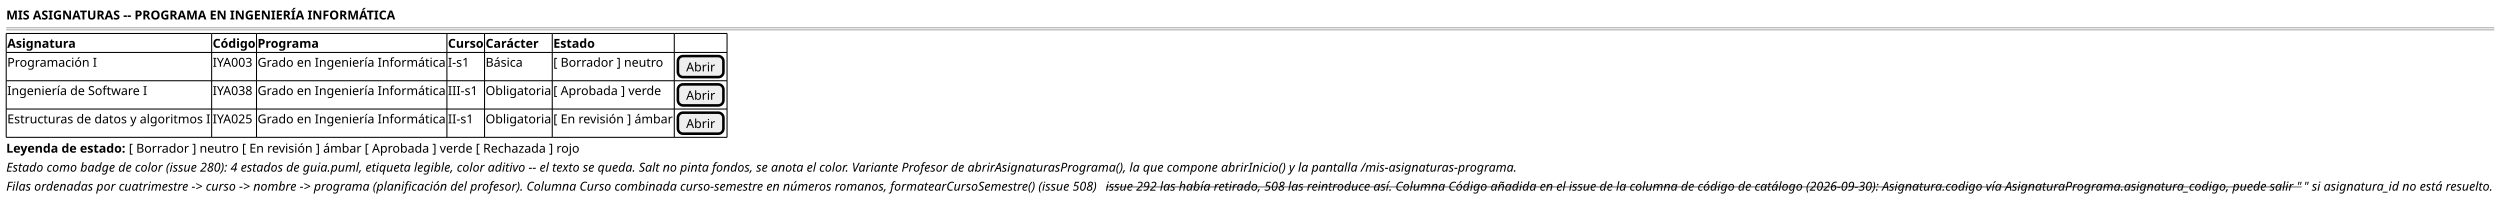
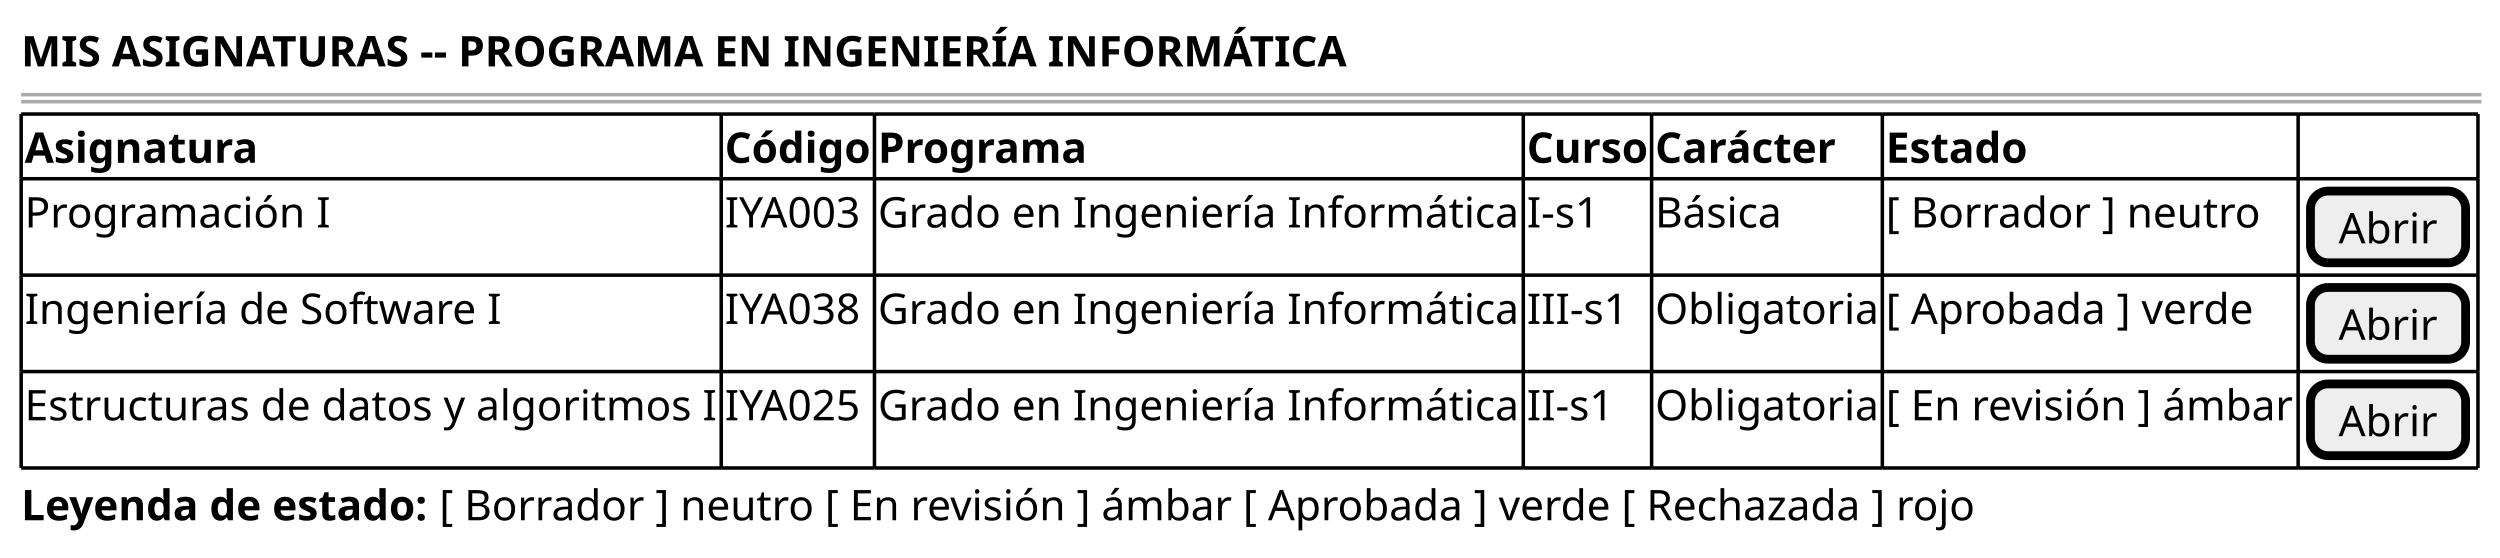
- <svg xmlns="http://www.w3.org/2000/svg" version="1.1" data-diagram-type="SALT" style="width:2416px;height:194px;background:#FFFFFF;" width="2416px" height="194px" viewBox="0 0 2416 194" zoomAndPan="magnify" preserveAspectRatio="none" contentStyleType="text/css">
+ <svg xmlns="http://www.w3.org/2000/svg" version="1.1" data-diagram-type="SALT" style="width:709px;height:158px;background:#FFFFFF;" width="709px" height="158px" viewBox="0 0 709 158" zoomAndPan="magnify" preserveAspectRatio="none" contentStyleType="text/css">
  <defs />
  <g font-family="sans-serif" lengthAdjust="spacing">
-     <text x="6" y="18.828" fill="#000" font-size="12" textLength="377.595" font-weight="700">MIS ASIGNATURAS -- PROGRAMA EN INGENIERÍA INFORMÁTICA</text>
-     <line x1="6" y1="26.844" x2="2410.46" y2="26.844" style="stroke:#AAA;stroke-width:1;" />
-     <line x1="6" y1="28.844" x2="2410.46" y2="28.844" style="stroke:#AAA;stroke-width:1;" />
-     <text x="7" y="46.172" fill="#000" font-size="12" textLength="66.42" font-weight="700">Asignatura</text>
-     <text x="205.537" y="46.172" fill="#000" font-size="12" textLength="41.352" font-weight="700">Código</text>
-     <text x="248.89" y="46.172" fill="#000" font-size="12" textLength="59.736" font-weight="700">Programa</text>
-     <text x="432.895" y="46.172" fill="#000" font-size="12" textLength="34.368" font-weight="700">Curso</text>
-     <text x="469.263" y="46.172" fill="#000" font-size="12" textLength="51.504" font-weight="700">Carácter</text>
-     <text x="534.696" y="46.172" fill="#000" font-size="12" textLength="40.164" font-weight="700">Estado</text>
+     <text x="6" y="18.828" fill="#000" font-size="12" textLength="377.307" font-weight="700">MIS ASIGNATURAS -- PROGRAMA EN INGENIERÍA INFORMÁTICA</text>
+     <line x1="6" y1="26.844" x2="703.749" y2="26.844" style="stroke:#AAA;stroke-width:1;" />
+     <line x1="6" y1="28.844" x2="703.749" y2="28.844" style="stroke:#AAA;stroke-width:1;" />
+     <text x="7" y="46.172" fill="#000" font-size="12" textLength="66.048" font-weight="700">Asignatura</text>
+     <text x="205.537" y="46.172" fill="#000" font-size="12" textLength="41.46" font-weight="700">Código</text>
+     <text x="248.998" y="46.172" fill="#000" font-size="12" textLength="59.34" font-weight="700">Programa</text>
+     <text x="433.003" y="46.172" fill="#000" font-size="12" textLength="34.392" font-weight="700">Curso</text>
+     <text x="469.395" y="46.172" fill="#000" font-size="12" textLength="51.372" font-weight="700">Carácter</text>
+     <text x="534.828" y="46.172" fill="#000" font-size="12" textLength="40.224" font-weight="700">Estado</text>
    <text x="7" y="64.516" fill="#000" font-size="12" textLength="87.217">Programación I</text>
    <text x="205.537" y="64.516" fill="#000" font-size="12" textLength="39.12">IYA003</text>
-     <text x="248.89" y="64.516" fill="#000" font-size="12" textLength="182.005">Grado en Ingeniería Informática</text>
-     <text x="432.895" y="64.516" fill="#000" font-size="12" textLength="20.544">I-s1</text>
-     <text x="469.263" y="64.516" fill="#000" font-size="12" textLength="35.868">Básica</text>
-     <text x="534.696" y="64.516" fill="#000" font-size="12" textLength="106.705">[ Borrador ] neutro</text>
-     <rect x="655.117" y="54.188" width="44" height="20.344" fill="#EEE" style="stroke:#000;stroke-width:2.5;" rx="5" ry="5" />
-     <text x="663.088" y="69.016" fill="#000" font-size="12" textLength="28.056">Abrir</text>
+     <text x="248.998" y="64.516" fill="#000" font-size="12" textLength="182.005">Grado en Ingeniería Informática</text>
+     <text x="433.003" y="64.516" fill="#000" font-size="12" textLength="20.544">I-s1</text>
+     <text x="469.395" y="64.516" fill="#000" font-size="12" textLength="35.868">Básica</text>
+     <text x="534.828" y="64.516" fill="#000" font-size="12" textLength="106.705">[ Borrador ] neutro</text>
+     <rect x="655.249" y="54.188" width="44" height="20.344" fill="#EEE" style="stroke:#000;stroke-width:2.5;" rx="5" ry="5" />
+     <text x="663.22" y="69.016" fill="#000" font-size="12" textLength="28.056">Abrir</text>
    <text x="7" y="91.86" fill="#000" font-size="12" textLength="135.469">Ingeniería de Software I</text>
    <text x="205.537" y="91.86" fill="#000" font-size="12" textLength="39.12">IYA038</text>
-     <text x="248.89" y="91.86" fill="#000" font-size="12" textLength="182.005">Grado en Ingeniería Informática</text>
-     <text x="432.895" y="91.86" fill="#000" font-size="12" textLength="28.68">III-s1</text>
-     <text x="469.263" y="91.86" fill="#000" font-size="12" textLength="63.432">Obligatoria</text>
-     <text x="534.696" y="91.86" fill="#000" font-size="12" textLength="104.713">[ Aprobada ] verde</text>
-     <rect x="655.117" y="81.532" width="44" height="20.344" fill="#EEE" style="stroke:#000;stroke-width:2.5;" rx="5" ry="5" />
-     <text x="663.088" y="96.36" fill="#000" font-size="12" textLength="28.056">Abrir</text>
+     <text x="248.998" y="91.86" fill="#000" font-size="12" textLength="182.005">Grado en Ingeniería Informática</text>
+     <text x="433.003" y="91.86" fill="#000" font-size="12" textLength="28.68">III-s1</text>
+     <text x="469.395" y="91.86" fill="#000" font-size="12" textLength="63.432">Obligatoria</text>
+     <text x="534.828" y="91.86" fill="#000" font-size="12" textLength="104.713">[ Aprobada ] verde</text>
+     <rect x="655.249" y="81.532" width="44" height="20.344" fill="#EEE" style="stroke:#000;stroke-width:2.5;" rx="5" ry="5" />
+     <text x="663.22" y="96.36" fill="#000" font-size="12" textLength="28.056">Abrir</text>
    <text x="7" y="119.205" fill="#000" font-size="12" textLength="196.537">Estructuras de datos y algoritmos I</text>
    <text x="205.537" y="119.205" fill="#000" font-size="12" textLength="39.12">IYA025</text>
-     <text x="248.89" y="119.205" fill="#000" font-size="12" textLength="182.005">Grado en Ingeniería Informática</text>
-     <text x="432.895" y="119.205" fill="#000" font-size="12" textLength="24.612">II-s1</text>
-     <text x="469.263" y="119.205" fill="#000" font-size="12" textLength="63.432">Obligatoria</text>
-     <text x="534.696" y="119.205" fill="#000" font-size="12" textLength="115.921">[ En revisión ] ámbar</text>
-     <rect x="655.117" y="108.876" width="44" height="20.344" fill="#EEE" style="stroke:#000;stroke-width:2.5;" rx="5" ry="5" />
-     <text x="663.088" y="123.705" fill="#000" font-size="12" textLength="28.056">Abrir</text>
+     <text x="248.998" y="119.205" fill="#000" font-size="12" textLength="182.005">Grado en Ingeniería Informática</text>
+     <text x="433.003" y="119.205" fill="#000" font-size="12" textLength="24.612">II-s1</text>
+     <text x="469.395" y="119.205" fill="#000" font-size="12" textLength="63.432">Obligatoria</text>
+     <text x="534.828" y="119.205" fill="#000" font-size="12" textLength="115.921">[ En revisión ] ámbar</text>
+     <rect x="655.249" y="108.876" width="44" height="20.344" fill="#EEE" style="stroke:#000;stroke-width:2.5;" rx="5" ry="5" />
+     <text x="663.22" y="123.705" fill="#000" font-size="12" textLength="28.056">Abrir</text>
    <line x1="6" y1="32.344" x2="204.537" y2="32.344" style="stroke:#000;stroke-width:1;" />
-     <line x1="468.263" y1="132.721" x2="533.696" y2="132.721" style="stroke:#000;stroke-width:1;" />
-     <line x1="204.537" y1="32.344" x2="247.89" y2="32.344" style="stroke:#000;stroke-width:1;" />
-     <line x1="533.696" y1="132.721" x2="651.617" y2="132.721" style="stroke:#000;stroke-width:1;" />
-     <line x1="247.89" y1="32.344" x2="431.895" y2="32.344" style="stroke:#000;stroke-width:1;" />
-     <line x1="651.617" y1="132.721" x2="702.617" y2="132.721" style="stroke:#000;stroke-width:1;" />
-     <line x1="431.895" y1="32.344" x2="468.263" y2="32.344" style="stroke:#000;stroke-width:1;" />
-     <line x1="468.263" y1="32.344" x2="533.696" y2="32.344" style="stroke:#000;stroke-width:1;" />
-     <line x1="533.696" y1="32.344" x2="651.617" y2="32.344" style="stroke:#000;stroke-width:1;" />
-     <line x1="651.617" y1="32.344" x2="702.617" y2="32.344" style="stroke:#000;stroke-width:1;" />
+     <line x1="468.395" y1="132.721" x2="533.828" y2="132.721" style="stroke:#000;stroke-width:1;" />
+     <line x1="204.537" y1="32.344" x2="247.998" y2="32.344" style="stroke:#000;stroke-width:1;" />
+     <line x1="533.828" y1="132.721" x2="651.749" y2="132.721" style="stroke:#000;stroke-width:1;" />
+     <line x1="247.998" y1="32.344" x2="432.003" y2="32.344" style="stroke:#000;stroke-width:1;" />
+     <line x1="651.749" y1="132.721" x2="702.749" y2="132.721" style="stroke:#000;stroke-width:1;" />
+     <line x1="432.003" y1="32.344" x2="468.395" y2="32.344" style="stroke:#000;stroke-width:1;" />
+     <line x1="468.395" y1="32.344" x2="533.828" y2="32.344" style="stroke:#000;stroke-width:1;" />
+     <line x1="533.828" y1="32.344" x2="651.749" y2="32.344" style="stroke:#000;stroke-width:1;" />
+     <line x1="651.749" y1="32.344" x2="702.749" y2="32.344" style="stroke:#000;stroke-width:1;" />
    <line x1="6" y1="105.376" x2="204.537" y2="105.376" style="stroke:#000;stroke-width:1;" />
-     <line x1="204.537" y1="105.376" x2="247.89" y2="105.376" style="stroke:#000;stroke-width:1;" />
-     <line x1="247.89" y1="105.376" x2="431.895" y2="105.376" style="stroke:#000;stroke-width:1;" />
-     <line x1="431.895" y1="105.376" x2="468.263" y2="105.376" style="stroke:#000;stroke-width:1;" />
-     <line x1="468.263" y1="105.376" x2="533.696" y2="105.376" style="stroke:#000;stroke-width:1;" />
-     <line x1="533.696" y1="105.376" x2="651.617" y2="105.376" style="stroke:#000;stroke-width:1;" />
-     <line x1="651.617" y1="105.376" x2="702.617" y2="105.376" style="stroke:#000;stroke-width:1;" />
+     <line x1="204.537" y1="105.376" x2="247.998" y2="105.376" style="stroke:#000;stroke-width:1;" />
+     <line x1="247.998" y1="105.376" x2="432.003" y2="105.376" style="stroke:#000;stroke-width:1;" />
+     <line x1="432.003" y1="105.376" x2="468.395" y2="105.376" style="stroke:#000;stroke-width:1;" />
+     <line x1="468.395" y1="105.376" x2="533.828" y2="105.376" style="stroke:#000;stroke-width:1;" />
+     <line x1="533.828" y1="105.376" x2="651.749" y2="105.376" style="stroke:#000;stroke-width:1;" />
+     <line x1="651.749" y1="105.376" x2="702.749" y2="105.376" style="stroke:#000;stroke-width:1;" />
    <line x1="6" y1="78.032" x2="204.537" y2="78.032" style="stroke:#000;stroke-width:1;" />
-     <line x1="204.537" y1="78.032" x2="247.89" y2="78.032" style="stroke:#000;stroke-width:1;" />
-     <line x1="247.89" y1="78.032" x2="431.895" y2="78.032" style="stroke:#000;stroke-width:1;" />
-     <line x1="431.895" y1="78.032" x2="468.263" y2="78.032" style="stroke:#000;stroke-width:1;" />
-     <line x1="468.263" y1="78.032" x2="533.696" y2="78.032" style="stroke:#000;stroke-width:1;" />
-     <line x1="533.696" y1="78.032" x2="651.617" y2="78.032" style="stroke:#000;stroke-width:1;" />
-     <line x1="651.617" y1="78.032" x2="702.617" y2="78.032" style="stroke:#000;stroke-width:1;" />
+     <line x1="204.537" y1="78.032" x2="247.998" y2="78.032" style="stroke:#000;stroke-width:1;" />
+     <line x1="247.998" y1="78.032" x2="432.003" y2="78.032" style="stroke:#000;stroke-width:1;" />
+     <line x1="432.003" y1="78.032" x2="468.395" y2="78.032" style="stroke:#000;stroke-width:1;" />
+     <line x1="468.395" y1="78.032" x2="533.828" y2="78.032" style="stroke:#000;stroke-width:1;" />
+     <line x1="533.828" y1="78.032" x2="651.749" y2="78.032" style="stroke:#000;stroke-width:1;" />
+     <line x1="651.749" y1="78.032" x2="702.749" y2="78.032" style="stroke:#000;stroke-width:1;" />
    <line x1="6" y1="50.688" x2="204.537" y2="50.688" style="stroke:#000;stroke-width:1;" />
-     <line x1="204.537" y1="50.688" x2="247.89" y2="50.688" style="stroke:#000;stroke-width:1;" />
-     <line x1="247.89" y1="50.688" x2="431.895" y2="50.688" style="stroke:#000;stroke-width:1;" />
-     <line x1="431.895" y1="50.688" x2="468.263" y2="50.688" style="stroke:#000;stroke-width:1;" />
-     <line x1="468.263" y1="50.688" x2="533.696" y2="50.688" style="stroke:#000;stroke-width:1;" />
-     <line x1="533.696" y1="50.688" x2="651.617" y2="50.688" style="stroke:#000;stroke-width:1;" />
-     <line x1="651.617" y1="50.688" x2="702.617" y2="50.688" style="stroke:#000;stroke-width:1;" />
+     <line x1="204.537" y1="50.688" x2="247.998" y2="50.688" style="stroke:#000;stroke-width:1;" />
+     <line x1="247.998" y1="50.688" x2="432.003" y2="50.688" style="stroke:#000;stroke-width:1;" />
+     <line x1="432.003" y1="50.688" x2="468.395" y2="50.688" style="stroke:#000;stroke-width:1;" />
+     <line x1="468.395" y1="50.688" x2="533.828" y2="50.688" style="stroke:#000;stroke-width:1;" />
+     <line x1="533.828" y1="50.688" x2="651.749" y2="50.688" style="stroke:#000;stroke-width:1;" />
+     <line x1="651.749" y1="50.688" x2="702.749" y2="50.688" style="stroke:#000;stroke-width:1;" />
    <line x1="6" y1="132.721" x2="204.537" y2="132.721" style="stroke:#000;stroke-width:1;" />
-     <line x1="204.537" y1="132.721" x2="247.89" y2="132.721" style="stroke:#000;stroke-width:1;" />
-     <line x1="247.89" y1="132.721" x2="431.895" y2="132.721" style="stroke:#000;stroke-width:1;" />
-     <line x1="431.895" y1="132.721" x2="468.263" y2="132.721" style="stroke:#000;stroke-width:1;" />
+     <line x1="204.537" y1="132.721" x2="247.998" y2="132.721" style="stroke:#000;stroke-width:1;" />
+     <line x1="247.998" y1="132.721" x2="432.003" y2="132.721" style="stroke:#000;stroke-width:1;" />
+     <line x1="432.003" y1="132.721" x2="468.395" y2="132.721" style="stroke:#000;stroke-width:1;" />
    <line x1="6" y1="32.344" x2="6" y2="50.688" style="stroke:#000;stroke-width:1;" />
    <line x1="204.537" y1="32.344" x2="204.537" y2="50.688" style="stroke:#000;stroke-width:1;" />
-     <line x1="247.89" y1="32.344" x2="247.89" y2="50.688" style="stroke:#000;stroke-width:1;" />
-     <line x1="431.895" y1="32.344" x2="431.895" y2="50.688" style="stroke:#000;stroke-width:1;" />
-     <line x1="468.263" y1="32.344" x2="468.263" y2="50.688" style="stroke:#000;stroke-width:1;" />
-     <line x1="533.696" y1="32.344" x2="533.696" y2="50.688" style="stroke:#000;stroke-width:1;" />
-     <line x1="651.617" y1="32.344" x2="651.617" y2="50.688" style="stroke:#000;stroke-width:1;" />
-     <line x1="702.617" y1="32.344" x2="702.617" y2="50.688" style="stroke:#000;stroke-width:1;" />
+     <line x1="247.998" y1="32.344" x2="247.998" y2="50.688" style="stroke:#000;stroke-width:1;" />
+     <line x1="432.003" y1="32.344" x2="432.003" y2="50.688" style="stroke:#000;stroke-width:1;" />
+     <line x1="468.395" y1="32.344" x2="468.395" y2="50.688" style="stroke:#000;stroke-width:1;" />
+     <line x1="533.828" y1="32.344" x2="533.828" y2="50.688" style="stroke:#000;stroke-width:1;" />
+     <line x1="651.749" y1="32.344" x2="651.749" y2="50.688" style="stroke:#000;stroke-width:1;" />
+     <line x1="702.749" y1="32.344" x2="702.749" y2="50.688" style="stroke:#000;stroke-width:1;" />
    <line x1="6" y1="105.376" x2="6" y2="132.721" style="stroke:#000;stroke-width:1;" />
    <line x1="204.537" y1="105.376" x2="204.537" y2="132.721" style="stroke:#000;stroke-width:1;" />
-     <line x1="247.89" y1="105.376" x2="247.89" y2="132.721" style="stroke:#000;stroke-width:1;" />
-     <line x1="431.895" y1="105.376" x2="431.895" y2="132.721" style="stroke:#000;stroke-width:1;" />
-     <line x1="468.263" y1="105.376" x2="468.263" y2="132.721" style="stroke:#000;stroke-width:1;" />
-     <line x1="533.696" y1="105.376" x2="533.696" y2="132.721" style="stroke:#000;stroke-width:1;" />
-     <line x1="651.617" y1="105.376" x2="651.617" y2="132.721" style="stroke:#000;stroke-width:1;" />
-     <line x1="702.617" y1="105.376" x2="702.617" y2="132.721" style="stroke:#000;stroke-width:1;" />
+     <line x1="247.998" y1="105.376" x2="247.998" y2="132.721" style="stroke:#000;stroke-width:1;" />
+     <line x1="432.003" y1="105.376" x2="432.003" y2="132.721" style="stroke:#000;stroke-width:1;" />
+     <line x1="468.395" y1="105.376" x2="468.395" y2="132.721" style="stroke:#000;stroke-width:1;" />
+     <line x1="533.828" y1="105.376" x2="533.828" y2="132.721" style="stroke:#000;stroke-width:1;" />
+     <line x1="651.749" y1="105.376" x2="651.749" y2="132.721" style="stroke:#000;stroke-width:1;" />
+     <line x1="702.749" y1="105.376" x2="702.749" y2="132.721" style="stroke:#000;stroke-width:1;" />
    <line x1="6" y1="78.032" x2="6" y2="105.376" style="stroke:#000;stroke-width:1;" />
    <line x1="204.537" y1="78.032" x2="204.537" y2="105.376" style="stroke:#000;stroke-width:1;" />
-     <line x1="247.89" y1="78.032" x2="247.89" y2="105.376" style="stroke:#000;stroke-width:1;" />
-     <line x1="431.895" y1="78.032" x2="431.895" y2="105.376" style="stroke:#000;stroke-width:1;" />
-     <line x1="468.263" y1="78.032" x2="468.263" y2="105.376" style="stroke:#000;stroke-width:1;" />
-     <line x1="533.696" y1="78.032" x2="533.696" y2="105.376" style="stroke:#000;stroke-width:1;" />
-     <line x1="651.617" y1="78.032" x2="651.617" y2="105.376" style="stroke:#000;stroke-width:1;" />
-     <line x1="702.617" y1="78.032" x2="702.617" y2="105.376" style="stroke:#000;stroke-width:1;" />
+     <line x1="247.998" y1="78.032" x2="247.998" y2="105.376" style="stroke:#000;stroke-width:1;" />
+     <line x1="432.003" y1="78.032" x2="432.003" y2="105.376" style="stroke:#000;stroke-width:1;" />
+     <line x1="468.395" y1="78.032" x2="468.395" y2="105.376" style="stroke:#000;stroke-width:1;" />
+     <line x1="533.828" y1="78.032" x2="533.828" y2="105.376" style="stroke:#000;stroke-width:1;" />
+     <line x1="651.749" y1="78.032" x2="651.749" y2="105.376" style="stroke:#000;stroke-width:1;" />
+     <line x1="702.749" y1="78.032" x2="702.749" y2="105.376" style="stroke:#000;stroke-width:1;" />
    <line x1="6" y1="50.688" x2="6" y2="78.032" style="stroke:#000;stroke-width:1;" />
    <line x1="204.537" y1="50.688" x2="204.537" y2="78.032" style="stroke:#000;stroke-width:1;" />
-     <line x1="247.89" y1="50.688" x2="247.89" y2="78.032" style="stroke:#000;stroke-width:1;" />
-     <line x1="431.895" y1="50.688" x2="431.895" y2="78.032" style="stroke:#000;stroke-width:1;" />
-     <line x1="468.263" y1="50.688" x2="468.263" y2="78.032" style="stroke:#000;stroke-width:1;" />
-     <line x1="533.696" y1="50.688" x2="533.696" y2="78.032" style="stroke:#000;stroke-width:1;" />
-     <line x1="651.617" y1="50.688" x2="651.617" y2="78.032" style="stroke:#000;stroke-width:1;" />
-     <line x1="702.617" y1="50.688" x2="702.617" y2="78.032" style="stroke:#000;stroke-width:1;" />
-     <text x="6" y="147.549" fill="#000" font-size="12" textLength="115.405" font-weight="700">Leyenda de estado:</text>
-     <text x="124.525" y="147.549" fill="#000" font-size="12" textLength="455.871">[ Borrador ] neutro   [ En revisión ] ámbar   [ Aprobada ] verde   [ Rechazada ] rojo</text>
-     <text x="6" y="165.893" fill="#000" font-size="12" textLength="1463.181" font-style="italic">Estado como badge de color (issue 280): 4 estados de guia.puml, etiqueta legible, color aditivo -- el texto se queda. Salt no pinta fondos, se anota el color. Variante Profesor de abrirAsignaturasPrograma(), la que compone abrirInicio() y la pantalla /mis-asignaturas-programa.</text>
-     <text x="6" y="184.237" fill="#000" font-size="12" textLength="1056.211" font-style="italic">Filas ordenadas por cuatrimestre -&gt; curso -&gt; nombre -&gt; programa (planificación del profesor). Columna Curso combinada curso-semestre en números romanos, formatearCursoSemestre() (issue 508)</text>
-     <text x="1068.451" y="184.237" fill="#000" font-size="12" textLength="1157.84" font-style="italic" text-decoration="line-through">issue 292 las había retirado, 508 las reintroduce así. Columna Código añadida en el issue de la columna de código de catálogo (2026-09-30): Asignatura.codigo vía AsignaturaPrograma.asignatura_codigo, puede salir "</text>
-     <text x="2226.291" y="184.237" fill="#000" font-size="12" textLength="183.169" font-style="italic">" si asignatura_id no está resuelto.</text>
+     <line x1="247.998" y1="50.688" x2="247.998" y2="78.032" style="stroke:#000;stroke-width:1;" />
+     <line x1="432.003" y1="50.688" x2="432.003" y2="78.032" style="stroke:#000;stroke-width:1;" />
+     <line x1="468.395" y1="50.688" x2="468.395" y2="78.032" style="stroke:#000;stroke-width:1;" />
+     <line x1="533.828" y1="50.688" x2="533.828" y2="78.032" style="stroke:#000;stroke-width:1;" />
+     <line x1="651.749" y1="50.688" x2="651.749" y2="78.032" style="stroke:#000;stroke-width:1;" />
+     <line x1="702.749" y1="50.688" x2="702.749" y2="78.032" style="stroke:#000;stroke-width:1;" />
+     <text x="6" y="147.549" fill="#000" font-size="12" textLength="115.489" font-weight="700">Leyenda de estado:</text>
+     <text x="124.609" y="147.549" fill="#000" font-size="12" textLength="455.871">[ Borrador ] neutro   [ En revisión ] ámbar   [ Aprobada ] verde   [ Rechazada ] rojo</text>
  </g>
</svg>
